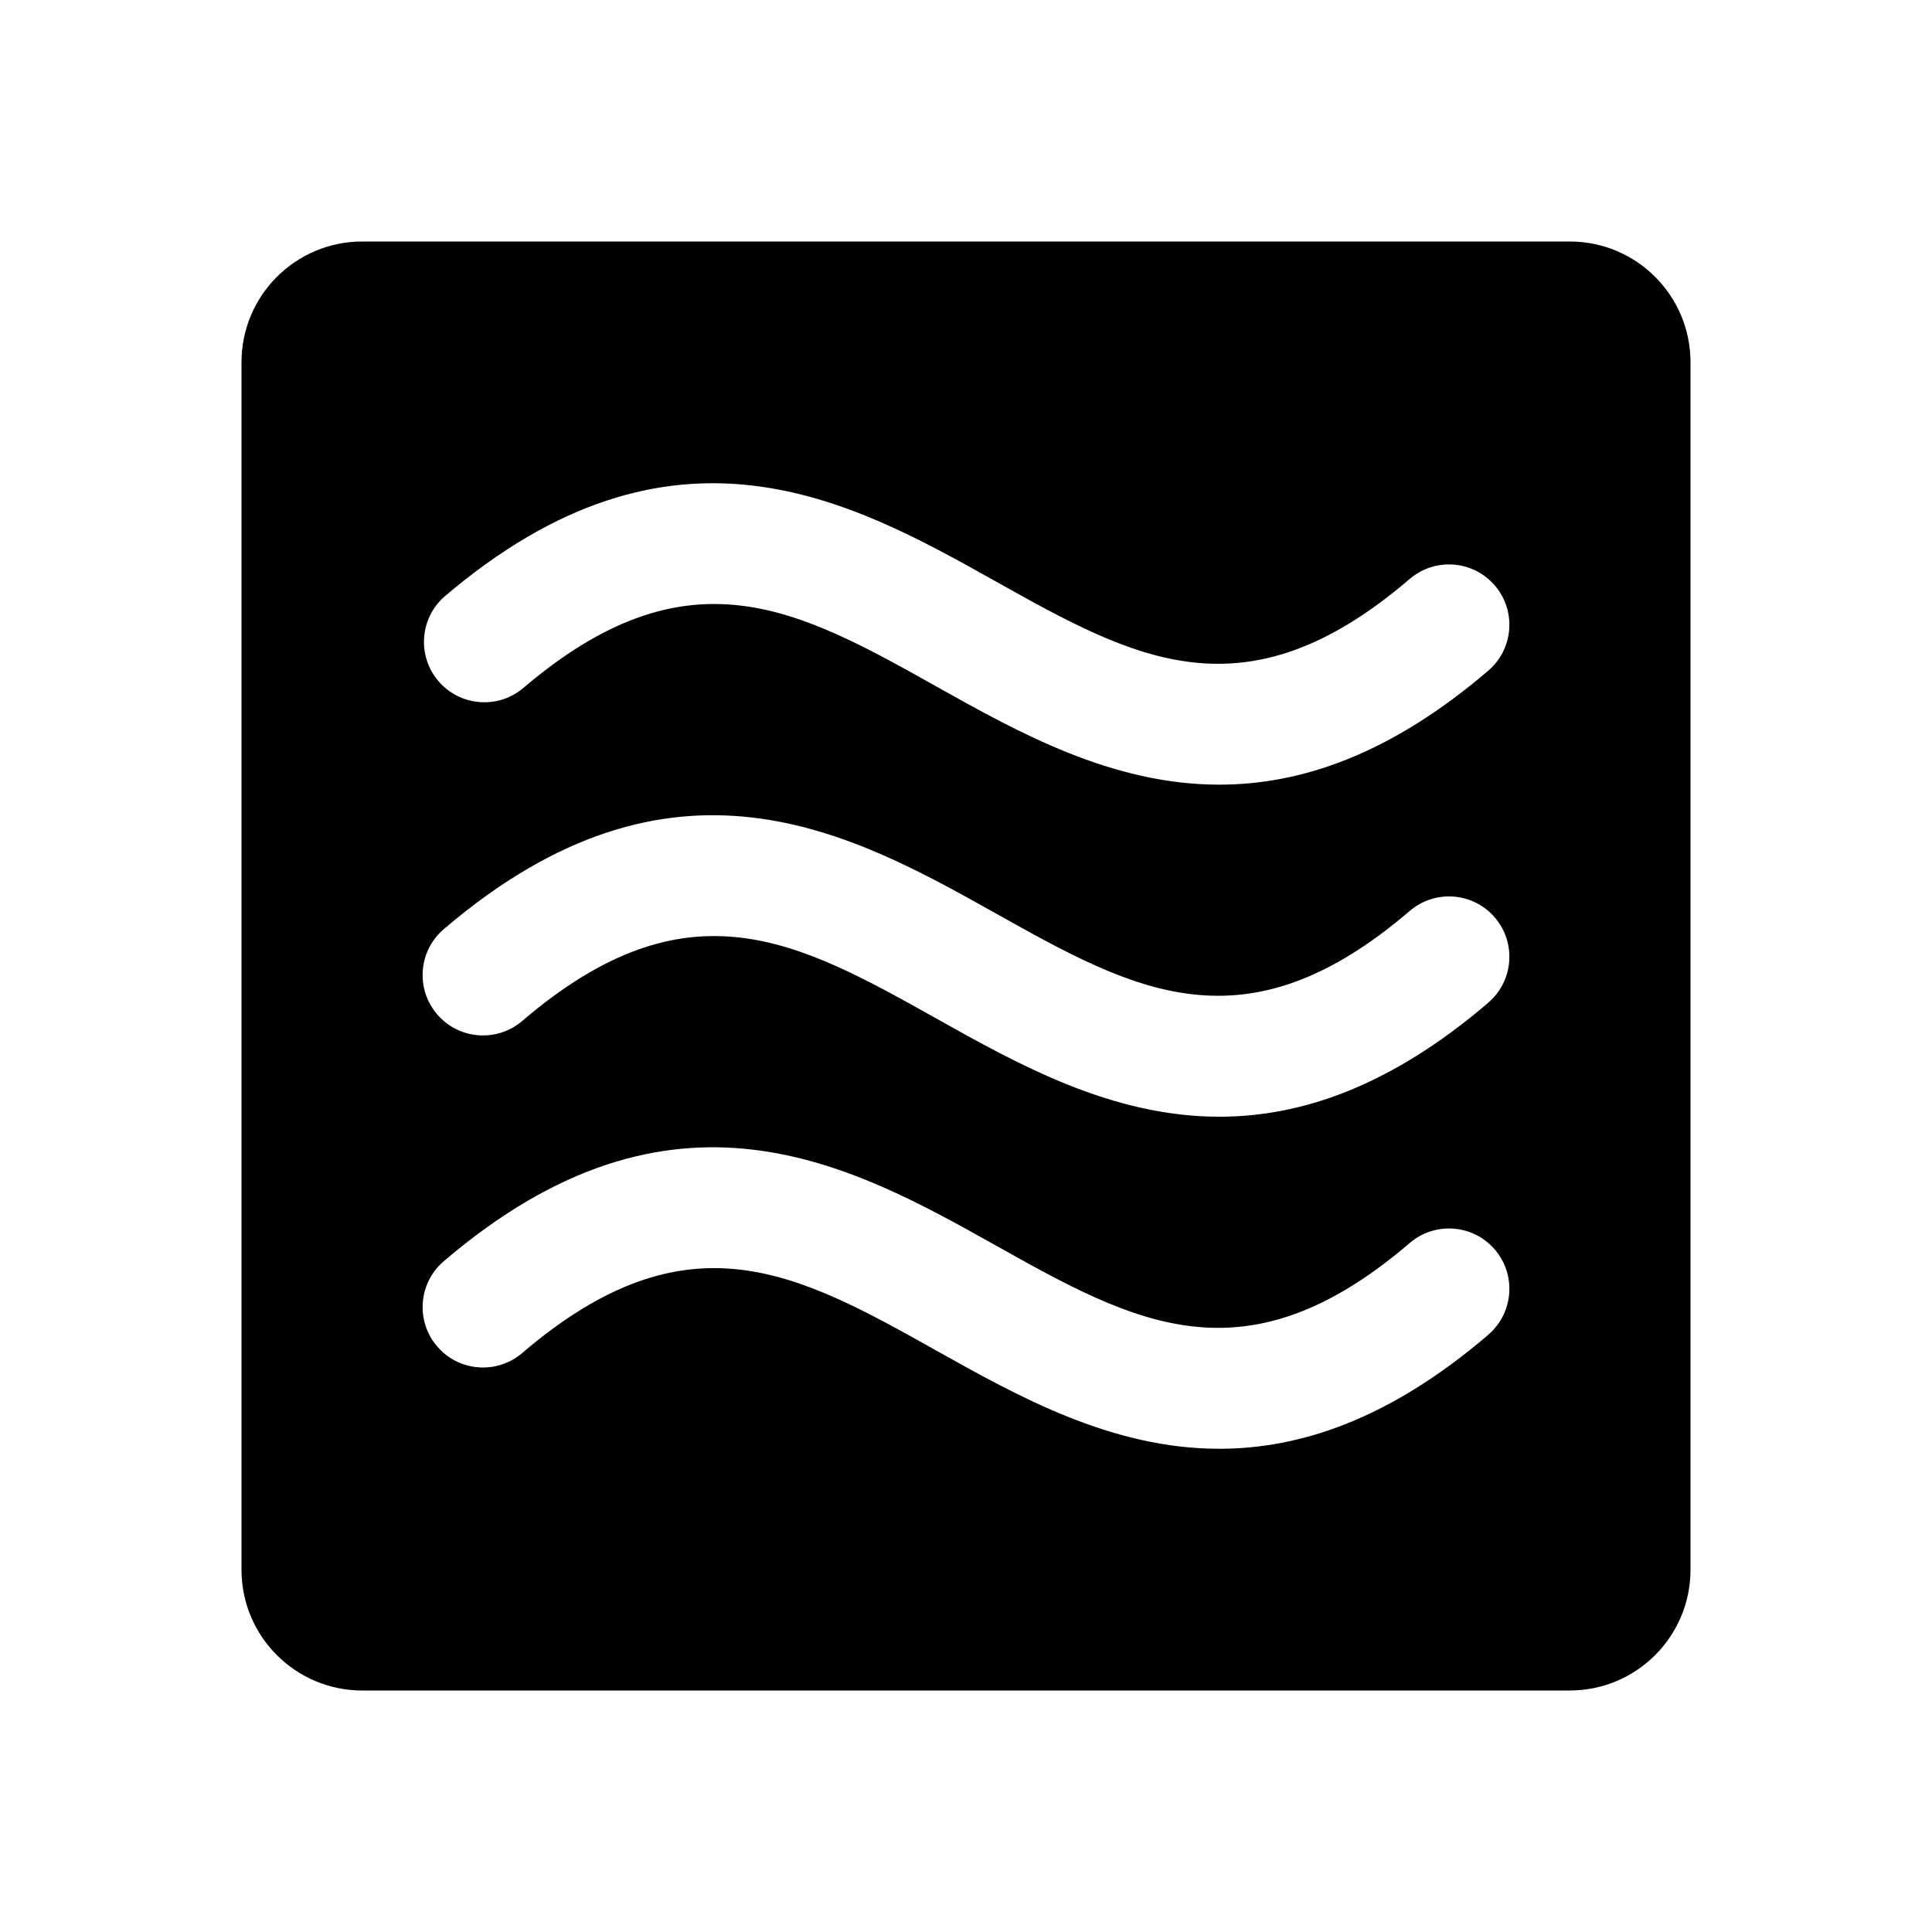
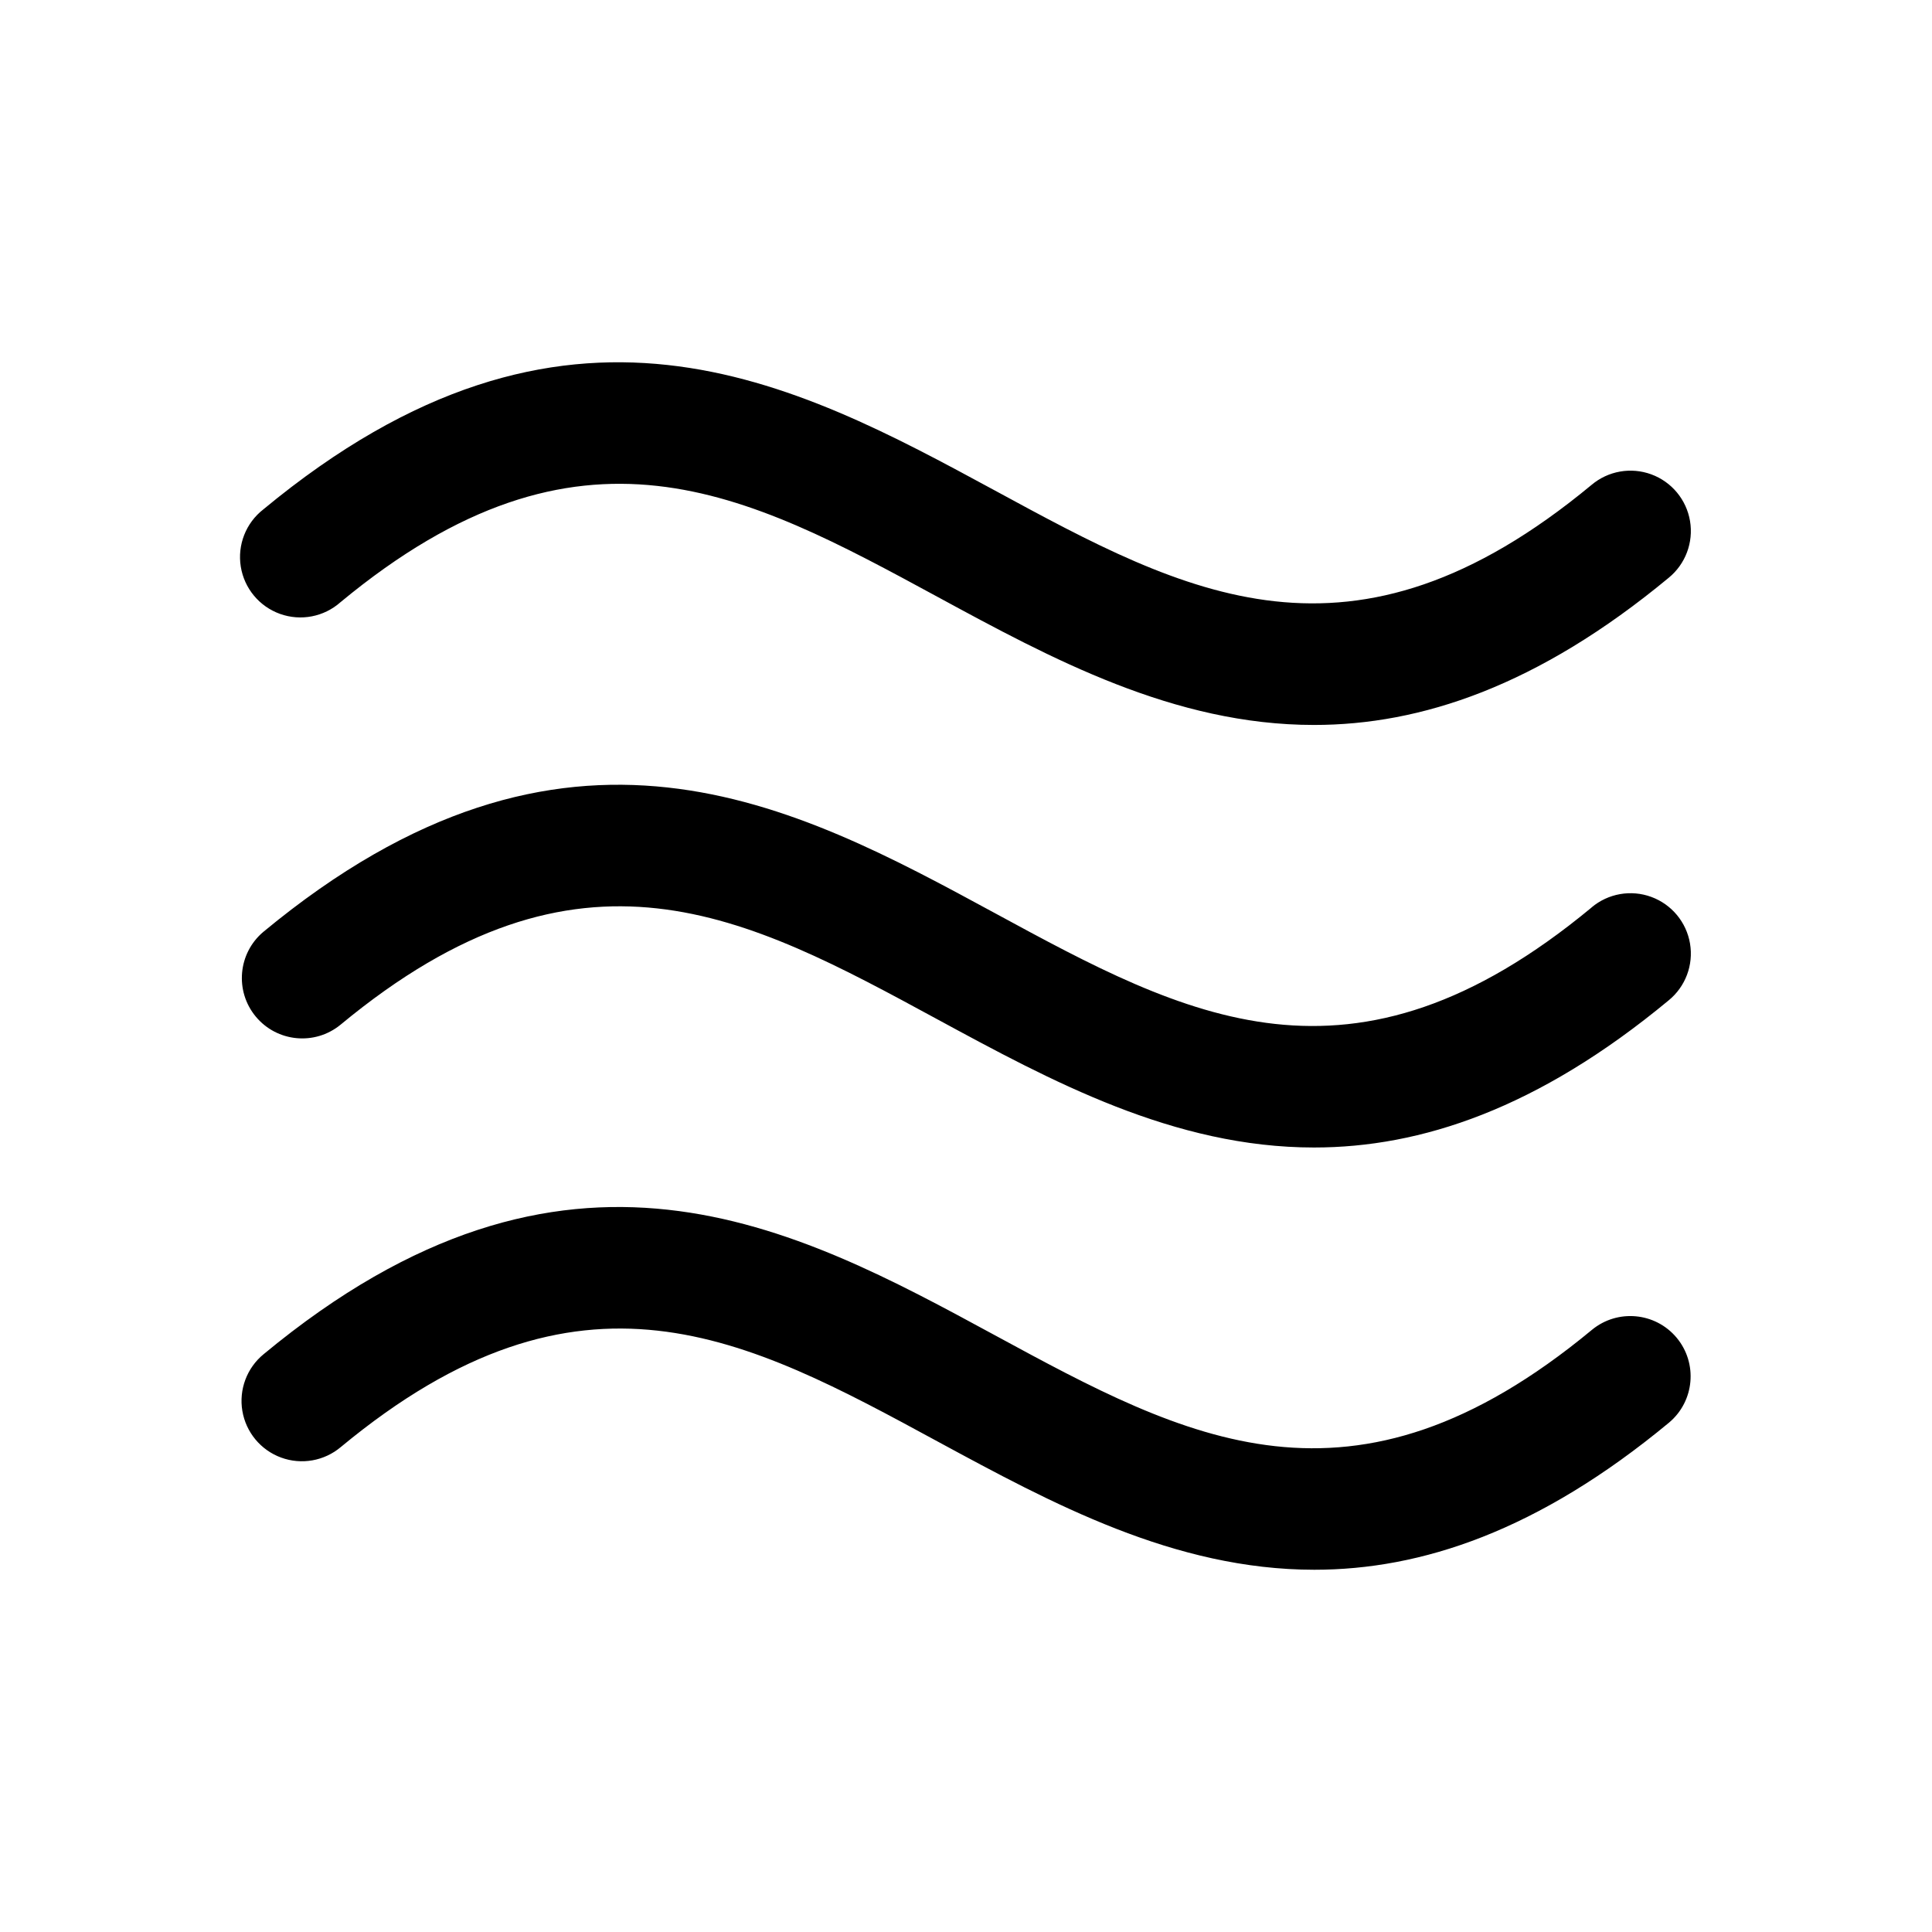
<svg xmlns="http://www.w3.org/2000/svg" viewBox="0 0 256 256" fill="currentColor">
-   <path d="M208,32H48A16,16,0,0,0,32,48V208a16,16,0,0,0,16,16H208a16,16,0,0,0,16-16V48A16,16,0,0,0,208,32ZM197.2,176.87c-13.07,11.18-24.9,15.1-35.64,15.1-14.26,0-26.62-6.92-37.47-13-18.41-10.31-32.95-18.45-54.89.31a8,8,0,1,1-10.4-12.16c30.42-26,54.09-12.76,73.11-2.11,18.41,10.31,33,18.45,54.89-.31a8,8,0,0,1,10.4,12.16Zm0-44c-13.07,11.18-24.9,15.1-35.64,15.1-14.26,0-26.62-6.92-37.47-13-18.41-10.31-32.95-18.45-54.89.31a8,8,0,0,1-10.4-12.16c30.42-26,54.09-12.76,73.11-2.11,18.41,10.31,33,18.45,54.89-.31a8,8,0,1,1,10.4,12.16Zm0-44c-13.07,11.18-24.9,15.1-35.64,15.1-14.26,0-26.62-6.92-37.47-13-18.41-10.31-32.95-18.45-54.89.31A8,8,0,0,1,58.8,79.13c30.42-26,54.09-12.76,73.11-2.11,18.41,10.31,33,18.45,54.89-.31a8,8,0,1,1,10.4,12.16Z" />
+   <path d="M222.16,177.25a8,8,0,0,1-1,11.25c-17.36,14.39-32.86,19.5-47,19.5-18.58,0-34.82-8.82-49.93-17-25.35-13.76-47.24-25.64-79.07.74a8,8,0,1,1-10.22-12.31c40.17-33.28,70.32-16.92,96.93-2.48,25.35,13.75,47.24,25.63,79.07-.74A8,8,0,0,1,222.16,177.25Zm-11.27-57c-31.83,26.38-53.72,14.5-79.07.74-26.61-14.43-56.76-30.79-96.93,2.49a8,8,0,0,0,10.22,12.31c31.83-26.38,53.72-14.5,79.07-.74,15.11,8.19,31.35,17,49.93,17,14.14,0,29.64-5.11,47-19.5a8,8,0,1,0-10.22-12.31ZM45.11,79.8c31.83-26.37,53.72-14.49,79.07-.74,15.11,8.2,31.35,17,49.93,17,14.14,0,29.64-5.12,47-19.5a8,8,0,1,0-10.22-12.31c-31.83,26.38-53.72,14.5-79.07.74C105.21,50.58,75.06,34.22,34.89,67.5A8,8,0,1,0,45.11,79.8Z" />
</svg>
